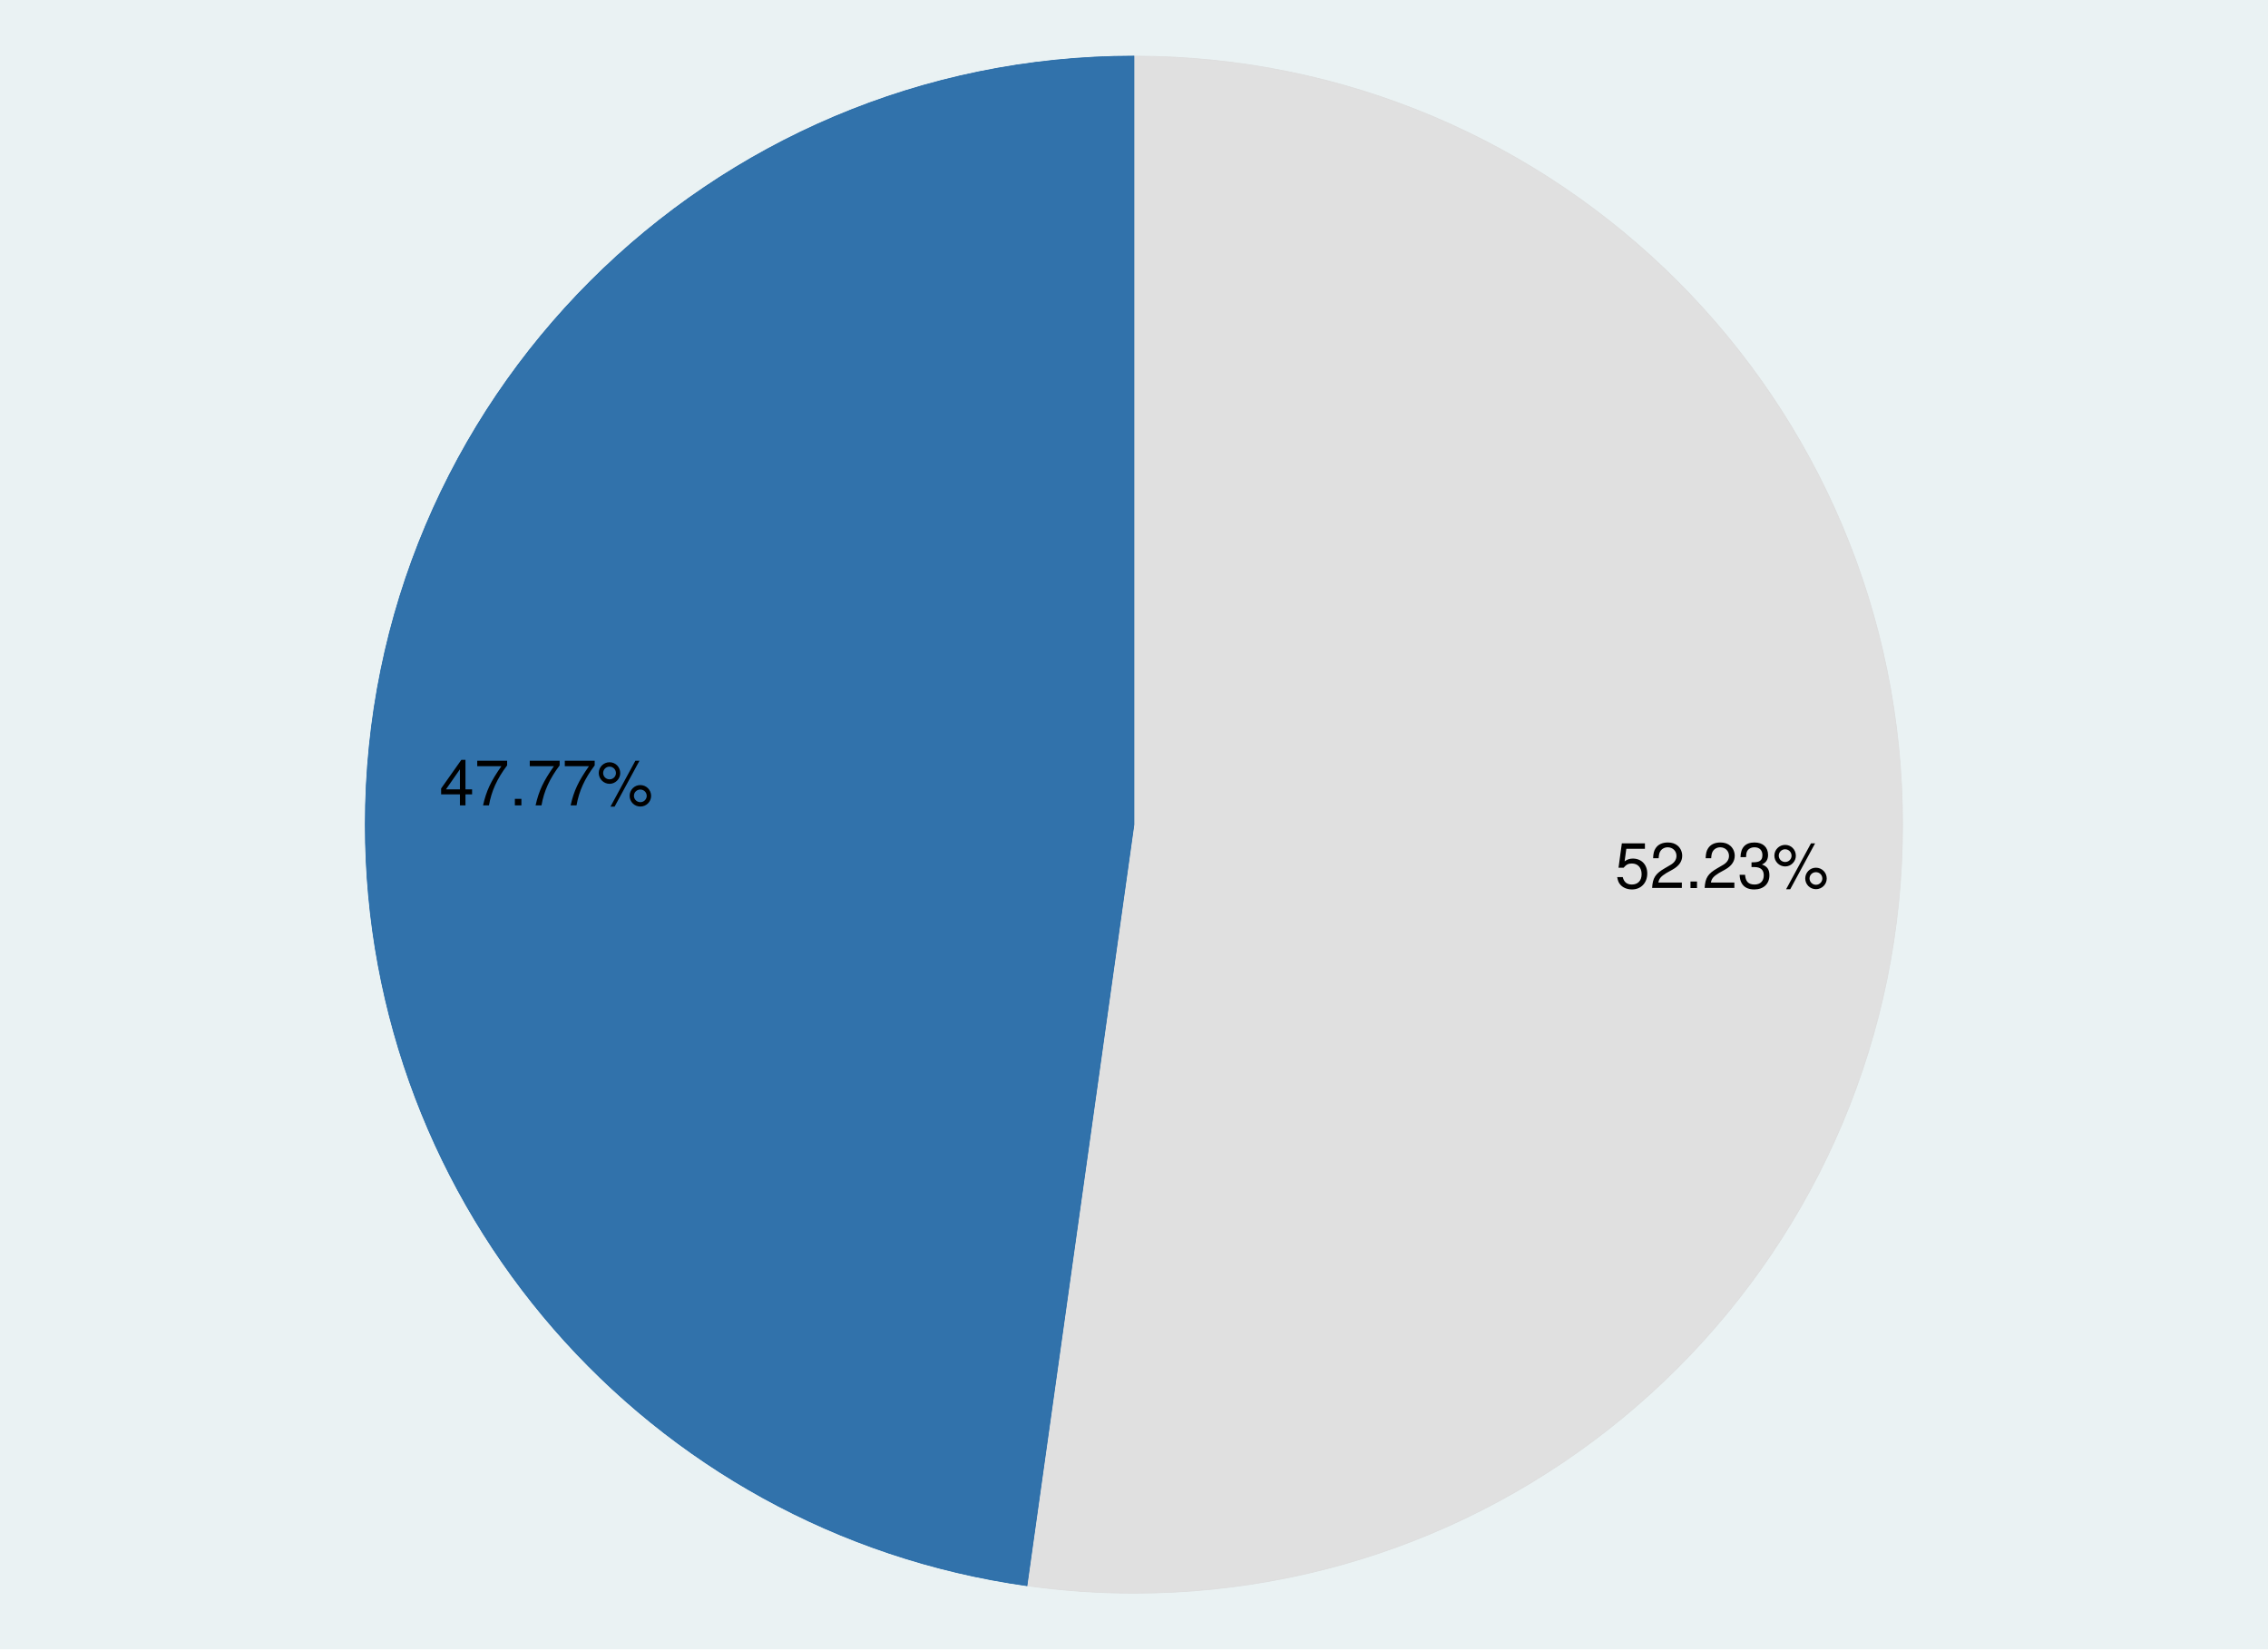
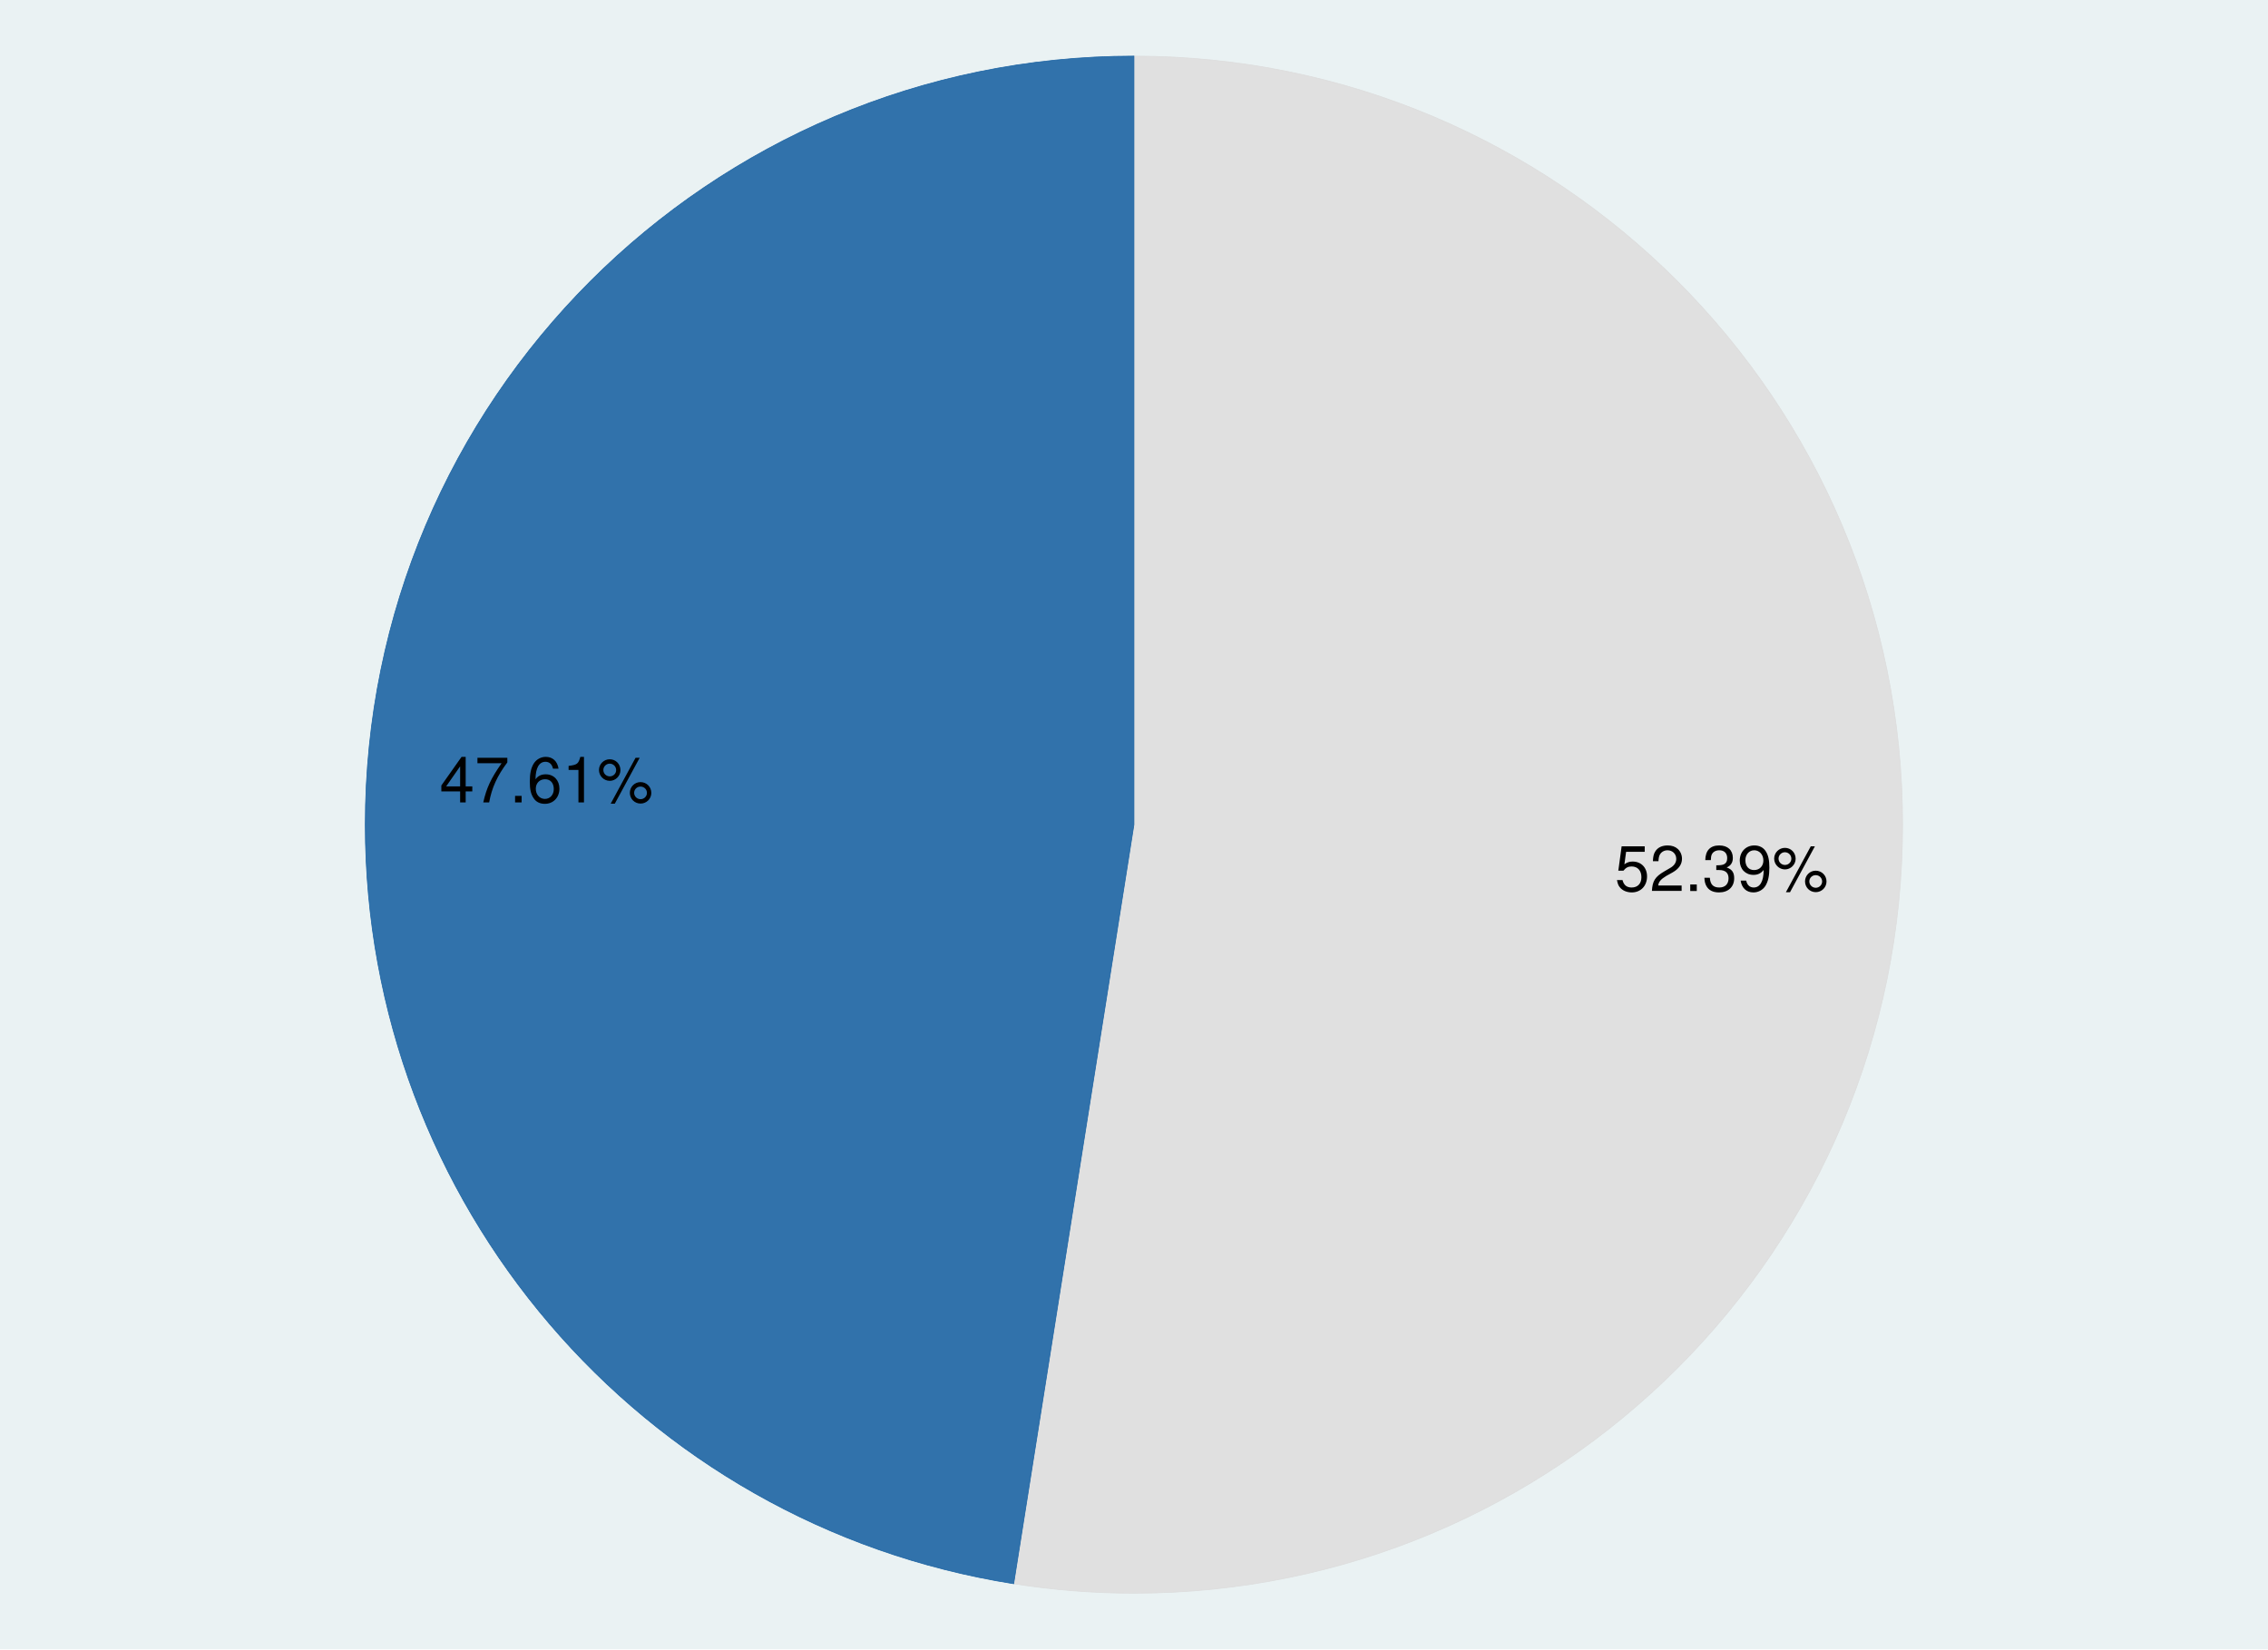
<svg xmlns="http://www.w3.org/2000/svg" viewBox="0 0 528 384" height="384" width="528" xml:space="preserve" id="svg2" version="1.1">
  <defs id="defs6" />
  <g transform="matrix(1.333333,0,0,-1.333333,0,384)" id="g10">
    <g transform="scale(0.1)" id="g12">
      <path id="path14" style="fill:#eaf2f3;fill-opacity:1;fill-rule:nonzero;stroke:none" d="M 0,0 H 3960 V 2880 H 0 Z" />
-       <path id="path16" style="fill:#e0e0e0;fill-opacity:1;fill-rule:nonzero;stroke:none" d="M 1979.88,1439.95 1793.1,110.945 c 61.88,-8.691 124.29,-13.058 186.78,-13.058 741.2,0 1342.07,600.863 1342.07,1342.063 0,741.21 -600.87,1342.07 -1342.07,1342.07" />
-       <path id="path18" style="fill:none;stroke:#dcdcdc;stroke-width:1.2;stroke-linecap:butt;stroke-linejoin:miter;stroke-miterlimit:10;stroke-dasharray:none;stroke-opacity:1" d="M 1979.88,1439.95 1793.1,110.945 c 61.88,-8.691 124.29,-13.058 186.78,-13.058 741.2,0 1342.07,600.863 1342.07,1342.063 0,741.21 -600.87,1342.07 -1342.07,1342.07 z" />
-       <path id="path20" style="fill:#3172ab;fill-opacity:1;fill-rule:nonzero;stroke:none" d="M 1979.88,1439.95 V 2782.02 C 1238.67,2782.02 637.809,2181.16 637.809,1439.95 637.809,770.918 1130.57,204.055 1793.1,110.945" />
-       <path id="path22" style="fill:none;stroke:#1a62a2;stroke-width:1.2;stroke-linecap:butt;stroke-linejoin:miter;stroke-miterlimit:10;stroke-dasharray:none;stroke-opacity:1" d="M 1979.88,1439.95 V 2782.02 C 1238.67,2782.02 637.809,2181.16 637.809,1439.95 637.809,770.918 1130.57,204.055 1793.1,110.945 Z" />
+       <path id="path16" style="fill:#e0e0e0;fill-opacity:1;fill-rule:nonzero;stroke:none" d="M 1979.88,1439.95 1769.93,114.41 c 69.44,-10.996 139.64,-16.523 209.95,-16.523 741.2,0 1342.07,600.863 1342.07,1342.063 0,741.21 -600.87,1342.07 -1342.07,1342.07" />
+       <path id="path18" style="fill:none;stroke:#dcdcdc;stroke-width:1.2;stroke-linecap:butt;stroke-linejoin:miter;stroke-miterlimit:10;stroke-dasharray:none;stroke-opacity:1" d="M 1979.88,1439.95 1769.93,114.41 c 69.44,-10.996 139.64,-16.523 209.95,-16.523 741.2,0 1342.07,600.863 1342.07,1342.063 0,741.21 -600.87,1342.07 -1342.07,1342.07 z" />
+       <path id="path20" style="fill:#3172ab;fill-opacity:1;fill-rule:nonzero;stroke:none" d="m 1979.88,1439.95 v 1342.07 c -741.21,0 -1342.071,-600.86 -1342.071,-1342.07 0,-660.149 480.101,-1222.27 1132.121,-1325.54" />
+       <path id="path22" style="fill:none;stroke:#1a62a2;stroke-width:1.2;stroke-linecap:butt;stroke-linejoin:miter;stroke-miterlimit:10;stroke-dasharray:none;stroke-opacity:1" d="m 1979.88,1439.95 v 1342.07 c -741.21,0 -1342.071,-600.86 -1342.071,-1342.07 0,-660.149 480.101,-1222.27 1132.121,-1325.54 z" />
      <g transform="scale(10)" id="g24">
-         <text id="text30" style="font-variant:normal;font-weight:normal;font-size:11.001px;font-family:Helvetica;-inkscape-font-specification:Helvetica;writing-mode:lr-tb;fill:#000000;fill-opacity:1;fill-rule:nonzero;stroke:none" transform="matrix(1,0,0,-1,76.7098,147.361)">
-           <tspan id="tspan26" y="0" x="0 6.117 12.234 15.292 21.409 27.526">47.77%</tspan>
-           <tspan id="tspan28" y="14.429" x="205.264 211.381 217.498 220.556 226.673 232.79">52.23%</tspan>
+         <text id="text30" style="font-variant:normal;font-weight:normal;font-size:11.001px;font-family:Helvetica;-inkscape-font-specification:Helvetica;writing-mode:lr-tb;fill:#000000;fill-opacity:1;fill-rule:nonzero;stroke:none" transform="matrix(1,0,0,-1,76.7469,147.881)">
+           <tspan id="tspan26" y="0" x="0 6.117 12.234 15.292 21.409 27.526">47.61%</tspan>
+           <tspan id="tspan28" y="15.469" x="205.19 211.307 217.424 220.482 226.599 232.715">52.39%</tspan>
        </text>
      </g>
    </g>
  </g>
</svg>
